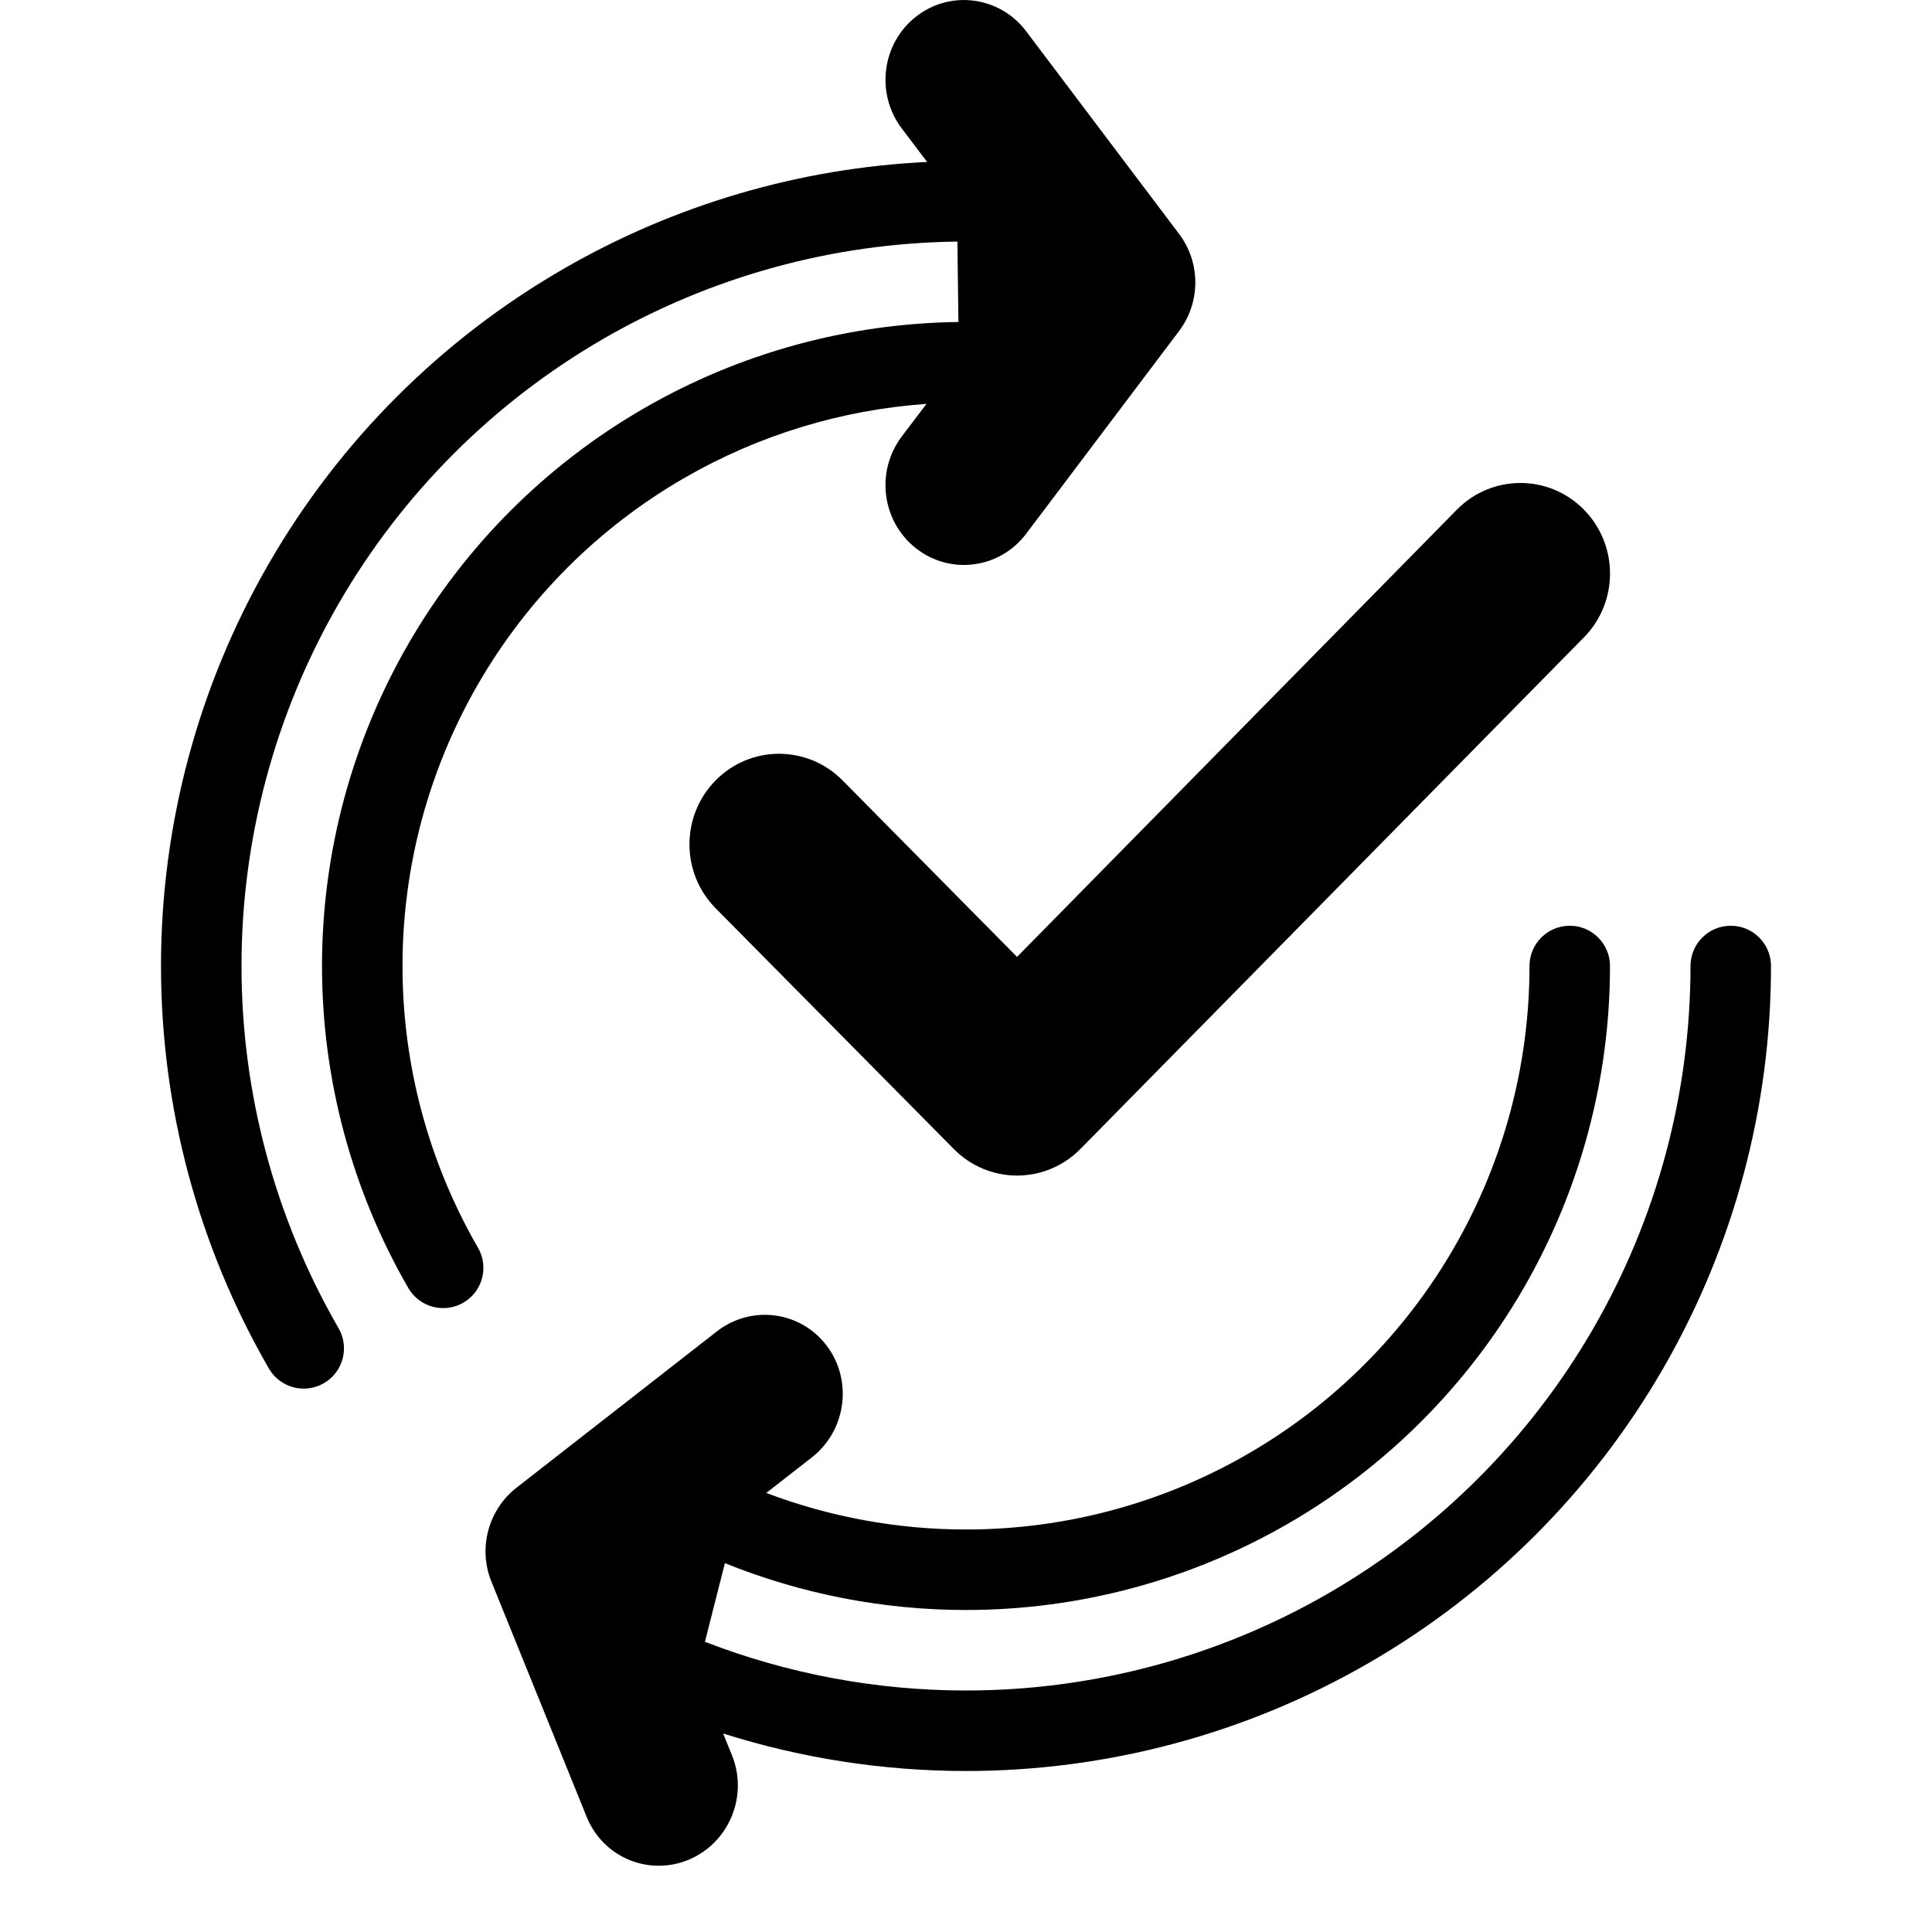
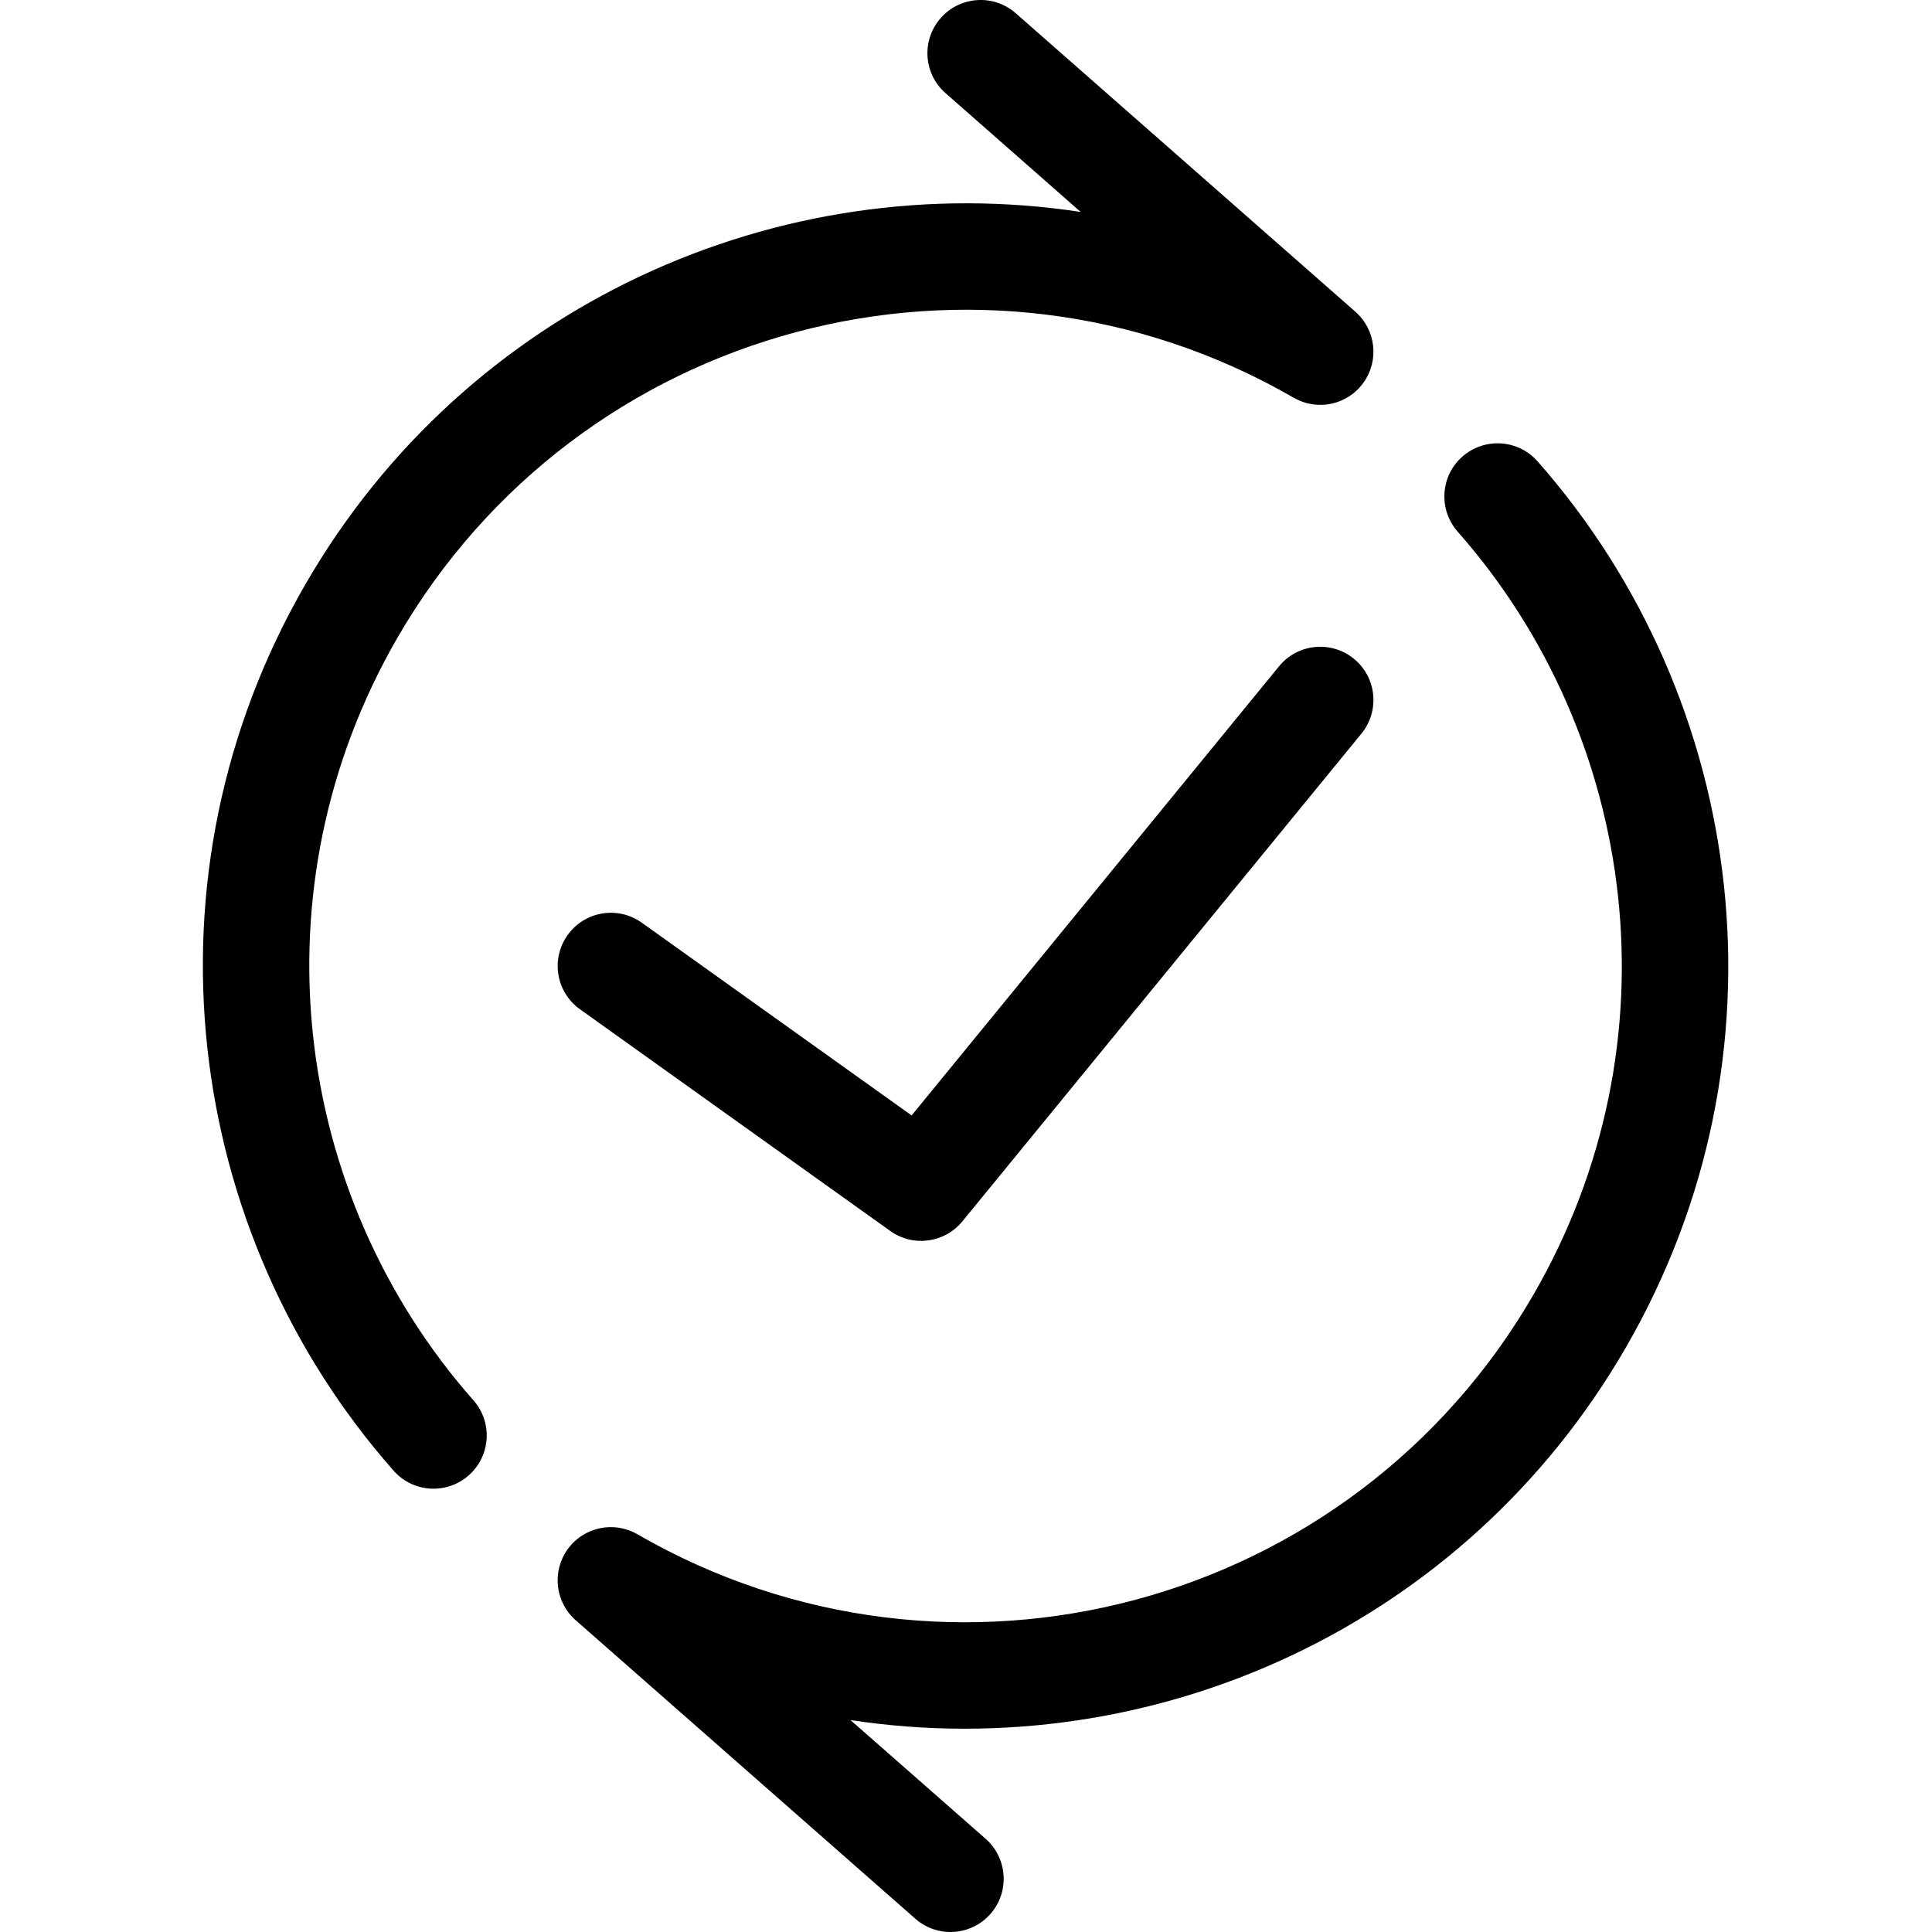
- <svg xmlns="http://www.w3.org/2000/svg" width="24" height="24" viewBox="0 0 24 24" fill="none">
-   <path d="M14.647 2.906C14.916 3.262 14.916 3.756 14.647 4.112L12.747 6.631C12.419 7.065 11.808 7.146 11.381 6.813C10.954 6.48 10.874 5.858 11.201 5.424L11.509 5.017C10.451 5.092 9.422 5.405 8.5 5.938C7.436 6.552 6.552 7.436 5.938 8.5C5.323 9.564 5 10.771 5 12C5 13.229 5.323 14.436 5.938 15.5C6.076 15.739 5.994 16.045 5.755 16.183C5.516 16.321 5.21 16.239 5.072 16C4.37 14.784 4 13.404 4 12C4 10.596 4.37 9.216 5.072 8C5.774 6.784 6.784 5.774 8 5.072C9.189 4.385 10.534 4.017 11.906 4L11.893 3.001C10.35 3.019 8.837 3.434 7.5 4.206C6.132 4.996 4.996 6.132 4.206 7.5C3.416 8.868 3 10.42 3 12C3 13.58 3.416 15.132 4.206 16.5C4.344 16.739 4.262 17.045 4.023 17.183C3.784 17.321 3.478 17.239 3.34 17C2.462 15.48 2 13.755 2 12C2 10.245 2.462 8.52 3.34 7C4.217 5.48 5.48 4.217 7 3.34C8.38 2.543 9.929 2.088 11.517 2.012L11.201 1.594C10.874 1.16 10.954 0.538 11.381 0.205C11.808 -0.128 12.419 -0.046 12.747 0.388L14.647 2.906Z" fill="currentColor" />
-   <path d="M21.5 11.5C21.776 11.5 22 11.724 22 12C22 13.755 21.538 15.48 20.66 17C19.783 18.52 18.52 19.783 17 20.66C15.48 21.538 13.755 22 12 22C10.972 22 9.955 21.842 8.983 21.534L9.093 21.805C9.297 22.309 9.058 22.889 8.56 23.1C8.061 23.311 7.492 23.074 7.288 22.57L6.104 19.646C5.937 19.233 6.065 18.755 6.416 18.481L8.904 16.54C9.332 16.206 9.944 16.285 10.27 16.717C10.596 17.149 10.513 17.77 10.084 18.105L9.519 18.546C10.309 18.845 11.149 19 12 19C13.229 19 14.436 18.677 15.5 18.062C16.564 17.448 17.448 16.564 18.062 15.5C18.677 14.436 19 13.229 19 12C19 11.724 19.224 11.5 19.5 11.5C19.776 11.5 20 11.724 20 12C20 13.404 19.63 14.784 18.928 16C18.226 17.216 17.216 18.226 16 18.928C14.784 19.63 13.404 20 12 20C10.97 20 9.953 19.801 9.005 19.418L8.757 20.395C9.788 20.794 10.887 21 12 21C13.58 21 15.132 20.584 16.5 19.794C17.868 19.004 19.004 17.868 19.794 16.5C20.584 15.132 21 13.58 21 12C21 11.724 21.224 11.5 21.5 11.5Z" fill="currentColor" />
-   <path d="M19.674 7.92C20.109 7.481 20.109 6.769 19.674 6.329C19.239 5.89 18.535 5.89 18.1 6.329L12.634 11.887L10.465 9.693C10.03 9.254 9.325 9.254 8.891 9.693C8.456 10.133 8.456 10.845 8.891 11.284L11.848 14.273C12.282 14.713 12.987 14.713 13.421 14.273L19.674 7.92Z" fill="currentColor" />
+ <svg xmlns="http://www.w3.org/2000/svg" width="20" height="20" viewBox="0 0 20 20" fill="none">
+   <path fill-rule="evenodd" clip-rule="evenodd" d="M10.515 0.137C10.286 -0.064 9.938 -0.041 9.738 0.187C9.537 0.416 9.559 0.764 9.788 0.964L11.187 2.194C8.066 1.719 4.832 3.154 3.159 6.053C1.418 9.068 1.893 12.752 4.075 15.225C4.276 15.453 4.624 15.474 4.852 15.273C5.08 15.072 5.102 14.724 4.901 14.496C3.022 12.367 2.616 9.197 4.113 6.604C5.989 3.355 10.143 2.242 13.392 4.117C13.637 4.259 13.95 4.192 14.114 3.962C14.28 3.731 14.243 3.414 14.031 3.227L10.515 0.137ZM15.916 4.775C15.714 4.547 15.367 4.526 15.138 4.727C14.91 4.928 14.889 5.276 15.09 5.504C16.968 7.633 17.375 10.803 15.878 13.396C14.002 16.645 9.848 17.758 6.599 15.883C6.354 15.741 6.041 15.808 5.876 16.038C5.711 16.269 5.747 16.586 5.96 16.773L9.476 19.863C9.704 20.064 10.052 20.041 10.253 19.813C10.454 19.584 10.431 19.236 10.203 19.035L8.804 17.806C11.924 18.281 15.158 16.846 16.832 13.947C18.573 10.932 18.098 7.248 15.916 4.775ZM14.093 7.595C14.286 7.359 14.251 7.012 14.016 6.82C13.78 6.627 13.433 6.662 13.241 6.897L9.437 11.547L6.644 9.552C6.396 9.375 6.052 9.432 5.876 9.68C5.699 9.927 5.756 10.271 6.004 10.448L9.216 12.743C9.452 12.912 9.779 12.868 9.963 12.643L14.093 7.595Z" fill="currentColor" />
</svg>
